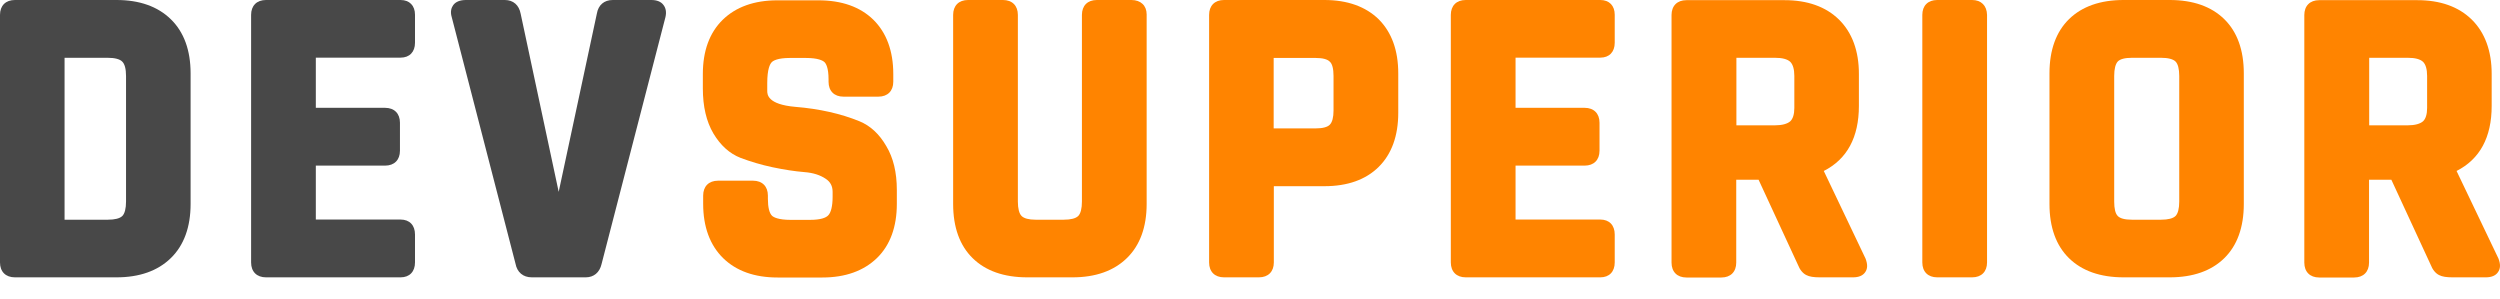
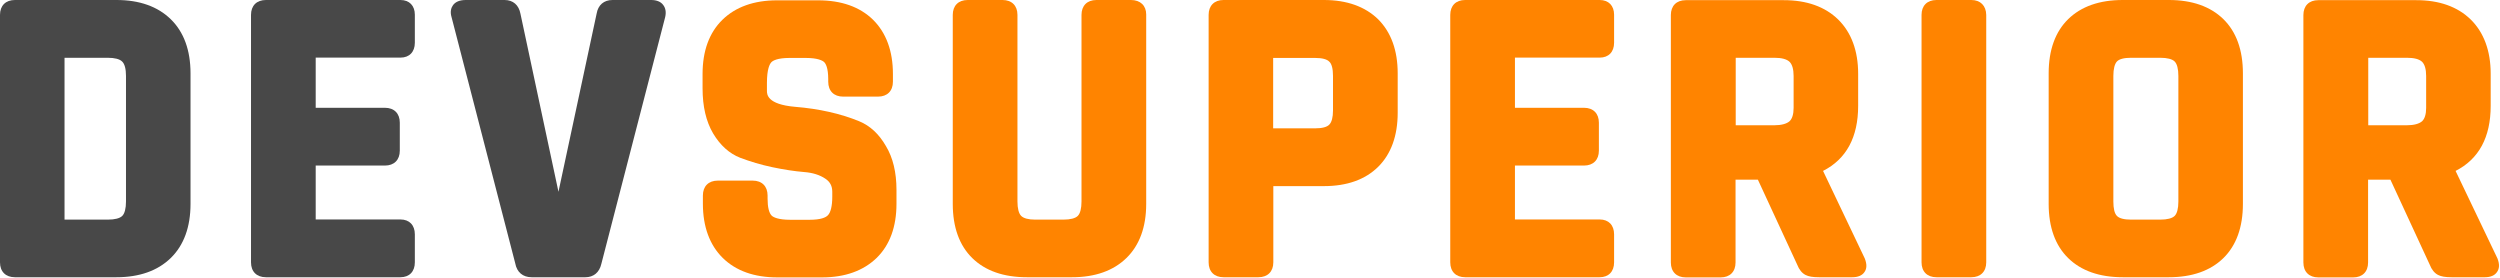
- <svg xmlns="http://www.w3.org/2000/svg" width="109" height="13" viewBox="0 0 109 13" fill="none">
-   <path d="M5.079 0H0.649C0.247 0 0 0.247 0 0.649V11.443C0 11.845 0.247 12.092 0.649 12.092H5.079C6.081 12.092 6.878 11.81 7.449 11.252C8.021 10.695 8.31 9.897 8.31 8.894V3.198C8.31 2.195 8.021 1.398 7.449 0.84C6.878 0.282 6.081 0 5.079 0ZM5.495 3.311V8.789C5.495 9.092 5.439 9.311 5.333 9.417C5.227 9.523 5.009 9.579 4.705 9.579H2.815V2.52H4.698C5.002 2.52 5.22 2.577 5.326 2.682C5.439 2.788 5.495 3.007 5.495 3.311Z" fill="#484848" />
-   <path d="M17.466 0H11.597C11.195 0 10.948 0.247 10.948 0.649V11.443C10.948 11.845 11.195 12.092 11.597 12.092H17.466C17.855 12.092 18.094 11.845 18.094 11.443V10.222C18.094 9.819 17.855 9.572 17.466 9.572H13.77V7.221H16.789C17.191 7.221 17.438 6.974 17.438 6.572V5.351C17.438 4.948 17.191 4.701 16.789 4.701H13.77V2.513H17.466C17.855 2.513 18.094 2.266 18.094 1.864V0.642C18.094 0.247 17.855 0 17.466 0Z" fill="#484848" />
-   <path d="M28.401 0H26.715C26.341 0 26.087 0.219 26.023 0.593L24.359 8.365L22.701 0.6C22.63 0.219 22.376 0 22.01 0H20.317C20.055 0 19.865 0.078 19.759 0.226C19.689 0.325 19.618 0.494 19.696 0.748L22.475 11.492C22.546 11.873 22.807 12.092 23.188 12.092H25.537C25.89 12.092 26.143 11.88 26.228 11.513L29.015 0.741C29.064 0.522 29.029 0.346 28.923 0.212C28.817 0.071 28.634 0 28.401 0Z" fill="#484848" />
-   <path d="M37.473 5.287C36.661 4.956 35.723 4.744 34.679 4.659C33.452 4.553 33.452 4.108 33.452 3.96V3.621C33.452 3.007 33.572 2.795 33.642 2.718C33.706 2.647 33.903 2.527 34.439 2.527H35.138C35.667 2.527 35.871 2.64 35.942 2.704C36.012 2.767 36.125 2.951 36.125 3.459V3.565C36.125 3.967 36.372 4.214 36.774 4.214H38.298C38.7 4.214 38.947 3.967 38.947 3.565V3.226C38.947 2.224 38.651 1.426 38.079 0.861C37.501 0.297 36.697 0.014 35.681 0.014H33.889C32.887 0.014 32.083 0.304 31.512 0.861C30.933 1.426 30.644 2.224 30.644 3.226V3.854C30.644 4.645 30.799 5.301 31.103 5.817C31.413 6.339 31.815 6.699 32.288 6.883C32.718 7.045 33.184 7.186 33.684 7.292C34.185 7.398 34.651 7.469 35.074 7.504C35.448 7.532 35.758 7.631 35.998 7.793C36.203 7.927 36.302 8.111 36.302 8.365V8.584C36.302 8.986 36.231 9.276 36.104 9.396C36.012 9.488 35.801 9.586 35.314 9.586H34.468C33.938 9.586 33.734 9.473 33.663 9.41C33.543 9.297 33.48 9.036 33.48 8.669V8.527C33.48 8.125 33.233 7.878 32.831 7.878H31.307C30.905 7.878 30.658 8.125 30.658 8.527V8.887C30.658 9.89 30.954 10.688 31.526 11.252C32.104 11.817 32.901 12.099 33.903 12.099H35.857C36.859 12.099 37.656 11.81 38.234 11.252C38.813 10.688 39.102 9.89 39.102 8.887V8.28C39.102 7.518 38.947 6.876 38.644 6.374C38.34 5.845 37.952 5.485 37.473 5.287Z" fill="#FF8400" />
-   <path d="M49.331 0H47.821C47.419 0 47.172 0.247 47.172 0.649V8.789C47.172 9.092 47.116 9.311 47.01 9.417C46.904 9.523 46.686 9.579 46.382 9.579H45.148C44.859 9.579 44.647 9.523 44.541 9.417C44.435 9.311 44.379 9.092 44.379 8.789V0.649C44.379 0.247 44.132 0 43.73 0H42.206C41.804 0 41.557 0.247 41.557 0.649V8.894C41.557 9.911 41.846 10.709 42.411 11.259C42.975 11.81 43.772 12.092 44.788 12.092H46.763C47.765 12.092 48.562 11.81 49.133 11.252C49.705 10.695 49.994 9.897 49.994 8.894V0.628C49.994 0.247 49.74 0 49.331 0Z" fill="#FF8400" />
-   <path d="M57.747 0H53.366C52.964 0 52.717 0.247 52.717 0.649V11.443C52.717 11.845 52.964 12.092 53.366 12.092H54.89C55.292 12.092 55.539 11.845 55.539 11.443V8.118H57.747C58.749 8.118 59.546 7.836 60.11 7.278C60.675 6.72 60.964 5.923 60.964 4.92V3.198C60.964 2.195 60.675 1.405 60.11 0.84C59.546 0.289 58.749 0 57.747 0ZM58.142 3.311V4.821C58.142 5.118 58.086 5.33 57.98 5.436C57.881 5.541 57.669 5.598 57.366 5.598H55.532V2.527H57.366C57.669 2.527 57.881 2.584 57.98 2.69C58.086 2.781 58.142 3 58.142 3.311Z" fill="#FF8400" />
-   <path d="M69.775 0H63.905C63.503 0 63.256 0.247 63.256 0.649V11.443C63.256 11.845 63.503 12.092 63.905 12.092H69.775C70.163 12.092 70.402 11.845 70.402 11.443V10.222C70.402 9.819 70.163 9.572 69.775 9.572H66.078V7.221H69.09C69.492 7.221 69.739 6.974 69.739 6.572V5.351C69.739 4.948 69.492 4.701 69.09 4.701H66.078V2.513H69.775C70.163 2.513 70.402 2.266 70.402 1.864V0.642C70.402 0.247 70.163 0 69.775 0Z" fill="#FF8400" />
-   <path d="M79.517 7.454C80.533 6.939 81.048 5.986 81.048 4.617V3.219C81.048 2.217 80.751 1.419 80.18 0.854C79.602 0.289 78.804 0.007 77.803 0.007H73.528C73.126 0.007 72.879 0.254 72.879 0.657V11.45C72.879 11.852 73.126 12.099 73.528 12.099H75.051C75.454 12.099 75.7 11.852 75.7 11.45V7.836H76.674L78.388 11.542C78.473 11.761 78.6 11.916 78.755 11.993C78.889 12.064 79.079 12.092 79.341 12.092H80.794C81.04 12.092 81.224 12.015 81.323 11.866C81.428 11.718 81.436 11.528 81.337 11.273L79.517 7.454ZM78.233 3.311V4.708C78.233 4.984 78.169 5.181 78.057 5.287C77.93 5.4 77.697 5.464 77.393 5.464H75.707V2.52H77.393C77.704 2.52 77.93 2.577 78.057 2.697C78.169 2.81 78.233 3.014 78.233 3.311Z" fill="#FF8400" />
-   <path d="M85.986 0H84.462C84.06 0 83.813 0.247 83.813 0.649V11.443C83.813 11.845 84.06 12.092 84.462 12.092H85.986C86.388 12.092 86.635 11.845 86.635 11.443V0.649C86.627 0.247 86.38 0 85.986 0Z" fill="#FF8400" />
-   <path d="M94.599 0H92.588C91.573 0 90.775 0.282 90.211 0.833C89.647 1.384 89.357 2.181 89.357 3.198V8.894C89.357 9.911 89.647 10.709 90.211 11.259C90.775 11.81 91.573 12.092 92.588 12.092H94.599C95.615 12.092 96.412 11.81 96.976 11.259C97.54 10.709 97.83 9.911 97.83 8.894V3.198C97.83 2.181 97.54 1.384 96.976 0.833C96.412 0.282 95.615 0 94.599 0ZM95.015 3.311V8.789C95.015 9.092 94.959 9.311 94.853 9.417C94.747 9.523 94.528 9.579 94.225 9.579H92.948C92.645 9.579 92.433 9.523 92.334 9.417C92.228 9.311 92.179 9.092 92.179 8.789V3.311C92.179 3.007 92.236 2.788 92.334 2.682C92.433 2.577 92.645 2.52 92.948 2.52H94.225C94.528 2.52 94.747 2.577 94.853 2.682C94.959 2.788 95.015 3.007 95.015 3.311Z" fill="#FF8400" />
-   <path d="M108.933 11.273L107.106 7.454C108.122 6.939 108.637 5.986 108.637 4.617V3.219C108.637 2.217 108.341 1.419 107.769 0.854C107.191 0.289 106.394 0.007 105.392 0.007H101.117C100.715 0.007 100.468 0.254 100.468 0.657V11.45C100.468 11.852 100.715 12.099 101.117 12.099H102.641C103.043 12.099 103.29 11.852 103.29 11.45V7.836H104.263L105.977 11.542C106.062 11.761 106.189 11.916 106.344 11.993C106.478 12.064 106.669 12.092 106.93 12.092H108.383C108.63 12.092 108.813 12.015 108.912 11.866C109.018 11.718 109.032 11.528 108.933 11.273ZM105.822 3.311V4.708C105.822 4.984 105.759 5.181 105.646 5.287C105.519 5.4 105.286 5.464 104.983 5.464H103.297V2.52H104.983C105.293 2.52 105.519 2.577 105.646 2.697C105.759 2.81 105.822 3.014 105.822 3.311Z" fill="#FF8400" />
+ <svg xmlns="http://www.w3.org/2000/svg" width="1460" height="162" viewBox="0 0 1460 162" fill="none">
+   <path d="M68.005 0H8.69C3.306 0 0 3.308 0 8.695V153.21C0 158.597 3.306 161.905 8.69 161.905H68.005C81.417 161.905 92.09 158.124 99.741 150.658C107.392 143.191 111.264 132.511 111.264 119.09V42.816C111.264 29.394 107.392 18.714 99.741 11.247C92.09 3.781 81.417 0 68.005 0ZM73.578 44.328V117.672C73.578 121.736 72.822 124.666 71.406 126.084C69.989 127.501 67.061 128.258 62.999 128.258H37.686V33.742H62.905C66.966 33.742 69.894 34.498 71.311 35.916C72.822 37.334 73.578 40.264 73.578 44.328Z" fill="#484848" />
+   <path d="M233.862 0H155.278C149.894 0 146.589 3.308 146.589 8.695V153.21C146.589 158.597 149.894 161.905 155.278 161.905H233.862C239.057 161.905 242.268 158.597 242.268 153.21V136.859C242.268 131.471 239.057 128.163 233.862 128.163H184.369V96.689H224.795C230.178 96.689 233.484 93.381 233.484 87.994V71.643C233.484 66.255 230.178 62.947 224.795 62.947H184.369V33.648H233.862C239.057 33.648 242.268 30.34 242.268 24.952V8.601C242.268 3.308 239.057 0 233.862 0Z" fill="#484848" />
+   <path d="M380.264 0H357.69C352.684 0 349.283 2.93 348.433 7.939L326.143 112.001L303.947 8.034C303.002 2.93 299.602 0 294.69 0H272.022C268.527 0 265.977 1.04 264.56 3.024C263.616 4.348 262.671 6.616 263.71 10.019L300.924 153.871C301.869 158.975 305.363 161.905 310.464 161.905H341.916C346.639 161.905 350.039 159.07 351.172 154.155L388.481 9.924C389.142 6.994 388.67 4.631 387.253 2.835C385.836 0.945 383.38 0 380.264 0Z" fill="#484848" />
+   <path d="M501.727 70.792C490.865 66.35 478.303 63.514 464.324 62.38C447.89 60.962 447.89 55.008 447.89 53.023V48.486C447.89 40.263 449.495 37.428 450.44 36.388C451.29 35.443 453.934 33.836 461.113 33.836H470.464C477.547 33.836 480.287 35.349 481.231 36.199C482.176 37.05 483.687 39.507 483.687 46.312V47.73C483.687 53.117 486.993 56.425 492.376 56.425H512.778C518.162 56.425 521.467 53.117 521.467 47.73V43.193C521.467 29.772 517.5 19.092 509.85 11.53C502.105 3.969 491.337 0.189 477.736 0.189H453.746C440.333 0.189 429.566 4.064 421.915 11.53C414.17 19.092 410.298 29.772 410.298 43.193V51.605C410.298 62.191 412.376 70.981 416.437 77.88C420.593 84.875 425.977 89.695 432.305 92.152C438.067 94.326 444.3 96.216 451.006 97.634C457.713 99.052 463.946 99.997 469.613 100.47C474.619 100.848 478.775 102.171 481.987 104.345C484.726 106.141 486.048 108.598 486.048 112.001V114.931C486.048 120.318 485.104 124.193 483.403 125.8C482.176 127.029 479.342 128.352 472.825 128.352H461.491C454.407 128.352 451.668 126.839 450.723 125.989C449.117 124.477 448.267 120.98 448.267 116.065V114.174C448.267 108.787 444.962 105.479 439.578 105.479H419.176C413.792 105.479 410.487 108.787 410.487 114.174V118.995C410.487 132.416 414.454 143.096 422.104 150.657C429.849 158.219 440.522 161.999 453.934 161.999H480.098C493.51 161.999 504.183 158.124 511.928 150.657C519.673 143.096 523.545 132.416 523.545 118.995V110.866C523.545 100.659 521.467 92.058 517.406 85.347C513.345 78.258 508.15 73.438 501.727 70.792Z" fill="#FF8400" />
+   <path d="M660.501 0H640.288C634.905 0 631.599 3.308 631.599 8.695V117.672C631.599 121.736 630.843 124.666 629.427 126.084C628.01 127.501 625.082 128.258 621.02 128.258H604.491C600.619 128.258 597.785 127.501 596.368 126.084C594.952 124.666 594.196 121.736 594.196 117.672V8.695C594.196 3.308 590.89 0 585.507 0H565.105C559.721 0 556.415 3.308 556.415 8.695V119.09C556.415 132.7 560.288 143.38 567.844 150.752C575.4 158.124 586.073 161.905 599.674 161.905H626.121C639.533 161.905 650.206 158.124 657.857 150.658C665.507 143.191 669.38 132.511 669.38 119.09V8.412C669.38 3.308 665.979 0 660.501 0Z" fill="#FF8400" />
+   <path d="M773.181 0H714.527C709.143 0 705.837 3.308 705.837 8.695V153.21C705.837 158.597 709.143 161.905 714.527 161.905H734.928C740.312 161.905 743.618 158.597 743.618 153.21V108.693H773.181C786.593 108.693 797.266 104.912 804.823 97.445C812.379 89.979 816.251 79.299 816.251 65.877V42.816C816.251 29.394 812.379 18.809 804.823 11.247C797.266 3.875 786.593 0 773.181 0ZM778.471 44.328V64.554C778.471 68.524 777.715 71.359 776.298 72.777C774.976 74.195 772.142 74.951 768.081 74.951H743.523V33.837H768.081C772.142 33.837 774.976 34.593 776.298 36.01C777.715 37.239 778.471 40.169 778.471 44.328Z" fill="#FF8400" />
+   <path d="M934.221 0H855.638C850.254 0 846.948 3.308 846.948 8.695V153.21C846.948 158.597 850.254 161.905 855.638 161.905H934.221C939.416 161.905 942.628 158.597 942.628 153.21V136.859C942.628 131.471 939.416 128.163 934.221 128.163H884.729V96.689H925.06C930.443 96.689 933.749 93.381 933.749 87.994V71.643C933.749 66.255 930.443 62.947 925.06 62.947H884.729V33.648H934.221C939.416 33.648 942.628 30.34 942.628 24.952V8.601C942.628 3.308 939.416 0 934.221 0Z" fill="#FF8400" />
+   <path d="M1064.66 99.809C1078.26 92.909 1085.16 80.15 1085.16 61.813V43.099C1085.16 29.678 1081.19 18.998 1073.54 11.437C1065.79 3.876 1055.12 0.095 1041.71 0.095H984.471C979.087 0.095 975.781 3.403 975.781 8.79V153.305C975.781 158.692 979.087 162 984.471 162H1004.87C1010.26 162 1013.56 158.692 1013.56 153.305V104.913H1026.6L1049.55 154.533C1050.68 157.463 1052.38 159.543 1054.46 160.582C1056.25 161.527 1058.8 161.905 1062.3 161.905H1081.76C1085.06 161.905 1087.52 160.866 1088.84 158.881C1090.26 156.896 1090.35 154.344 1089.03 150.942L1064.66 99.809ZM1047.47 44.328V63.042C1047.47 66.728 1046.62 69.375 1045.11 70.793C1043.41 72.305 1040.29 73.155 1036.23 73.155H1013.66V33.742H1036.23C1040.39 33.742 1043.41 34.498 1045.11 36.105C1046.62 37.617 1047.47 40.358 1047.47 44.328Z" fill="#FF8400" />
+   <path d="M1151.27 0H1130.87C1125.49 0 1122.18 3.308 1122.18 8.695V153.21C1122.18 158.597 1125.49 161.905 1130.87 161.905H1151.27C1156.66 161.905 1159.96 158.597 1159.96 153.21V8.695C1159.87 3.308 1156.56 0 1151.27 0Z" fill="#FF8400" />
+   <path d="M1266.6 0H1239.68C1226.08 0 1215.4 3.781 1207.85 11.153C1200.29 18.525 1196.42 29.205 1196.42 42.816V119.09C1196.42 132.7 1200.29 143.38 1207.85 150.752C1215.4 158.124 1226.08 161.905 1239.68 161.905H1266.6C1280.2 161.905 1290.87 158.124 1298.43 150.752C1305.98 143.38 1309.86 132.7 1309.86 119.09V42.816C1309.86 29.205 1305.98 18.525 1298.43 11.153C1290.87 3.781 1280.2 0 1266.6 0ZM1272.17 44.328V117.672C1272.17 121.736 1271.41 124.666 1270 126.084C1268.58 127.501 1265.65 128.258 1261.59 128.258H1244.5C1240.43 128.258 1237.6 127.501 1236.28 126.084C1234.86 124.666 1234.2 121.736 1234.2 117.672V44.328C1234.2 40.264 1234.96 37.334 1236.28 35.916C1237.6 34.498 1240.43 33.742 1244.5 33.742H1261.59C1265.65 33.742 1268.58 34.498 1270 35.916C1271.41 37.334 1272.17 40.264 1272.17 44.328Z" fill="#FF8400" />
+   <path d="M1458.52 150.942L1434.06 99.809C1447.66 92.909 1454.56 80.15 1454.56 61.813V43.099C1454.56 29.678 1450.59 18.998 1442.94 11.437C1435.19 3.876 1424.52 0.095 1411.11 0.095H1353.87C1348.49 0.095 1345.18 3.403 1345.18 8.79V153.305C1345.18 158.692 1348.49 162 1353.87 162H1374.27C1379.66 162 1382.96 158.692 1382.96 153.305V104.913H1396L1418.95 154.533C1420.08 157.463 1421.78 159.543 1423.86 160.582C1425.65 161.527 1428.2 161.905 1431.7 161.905H1451.16C1454.46 161.905 1456.92 160.866 1458.24 158.881C1459.66 156.896 1459.84 154.344 1458.52 150.942ZM1416.87 44.328V63.042C1416.87 66.728 1416.02 69.375 1414.51 70.793C1412.81 72.305 1409.69 73.155 1405.63 73.155H1383.06V33.742H1405.63C1409.79 33.742 1412.81 34.498 1414.51 36.105C1416.02 37.617 1416.87 40.358 1416.87 44.328Z" fill="#FF8400" />
</svg>
